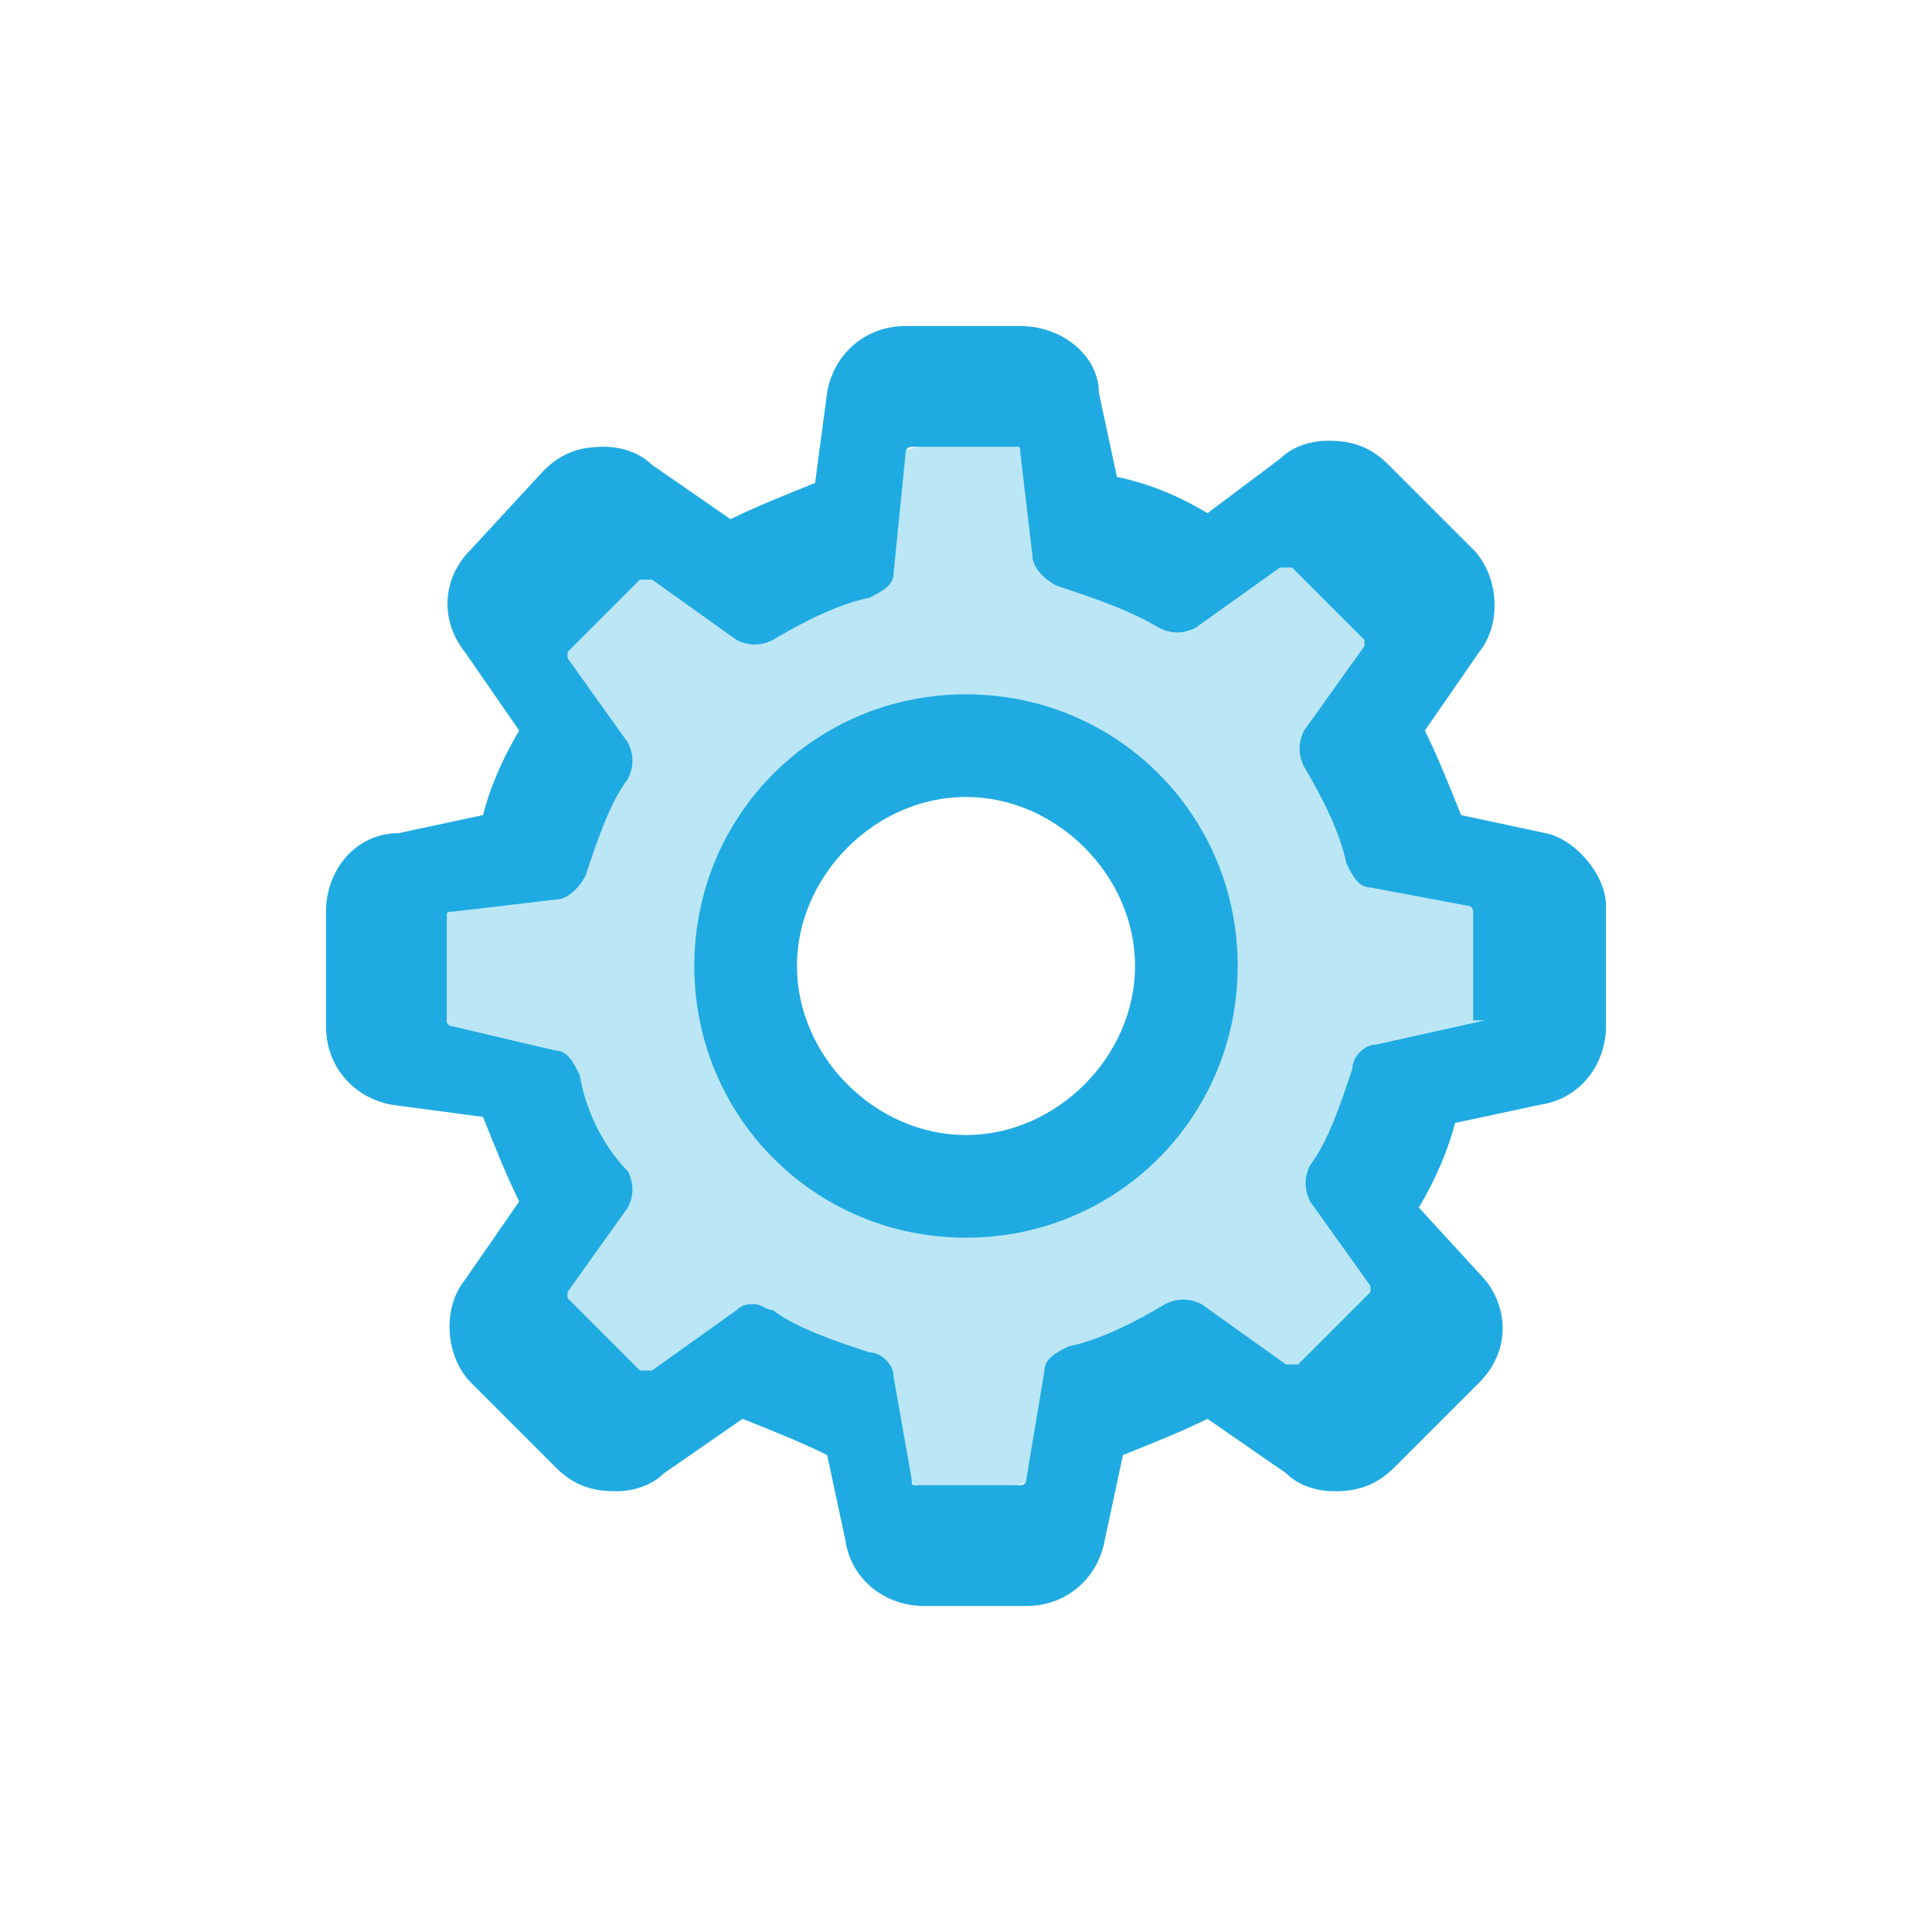
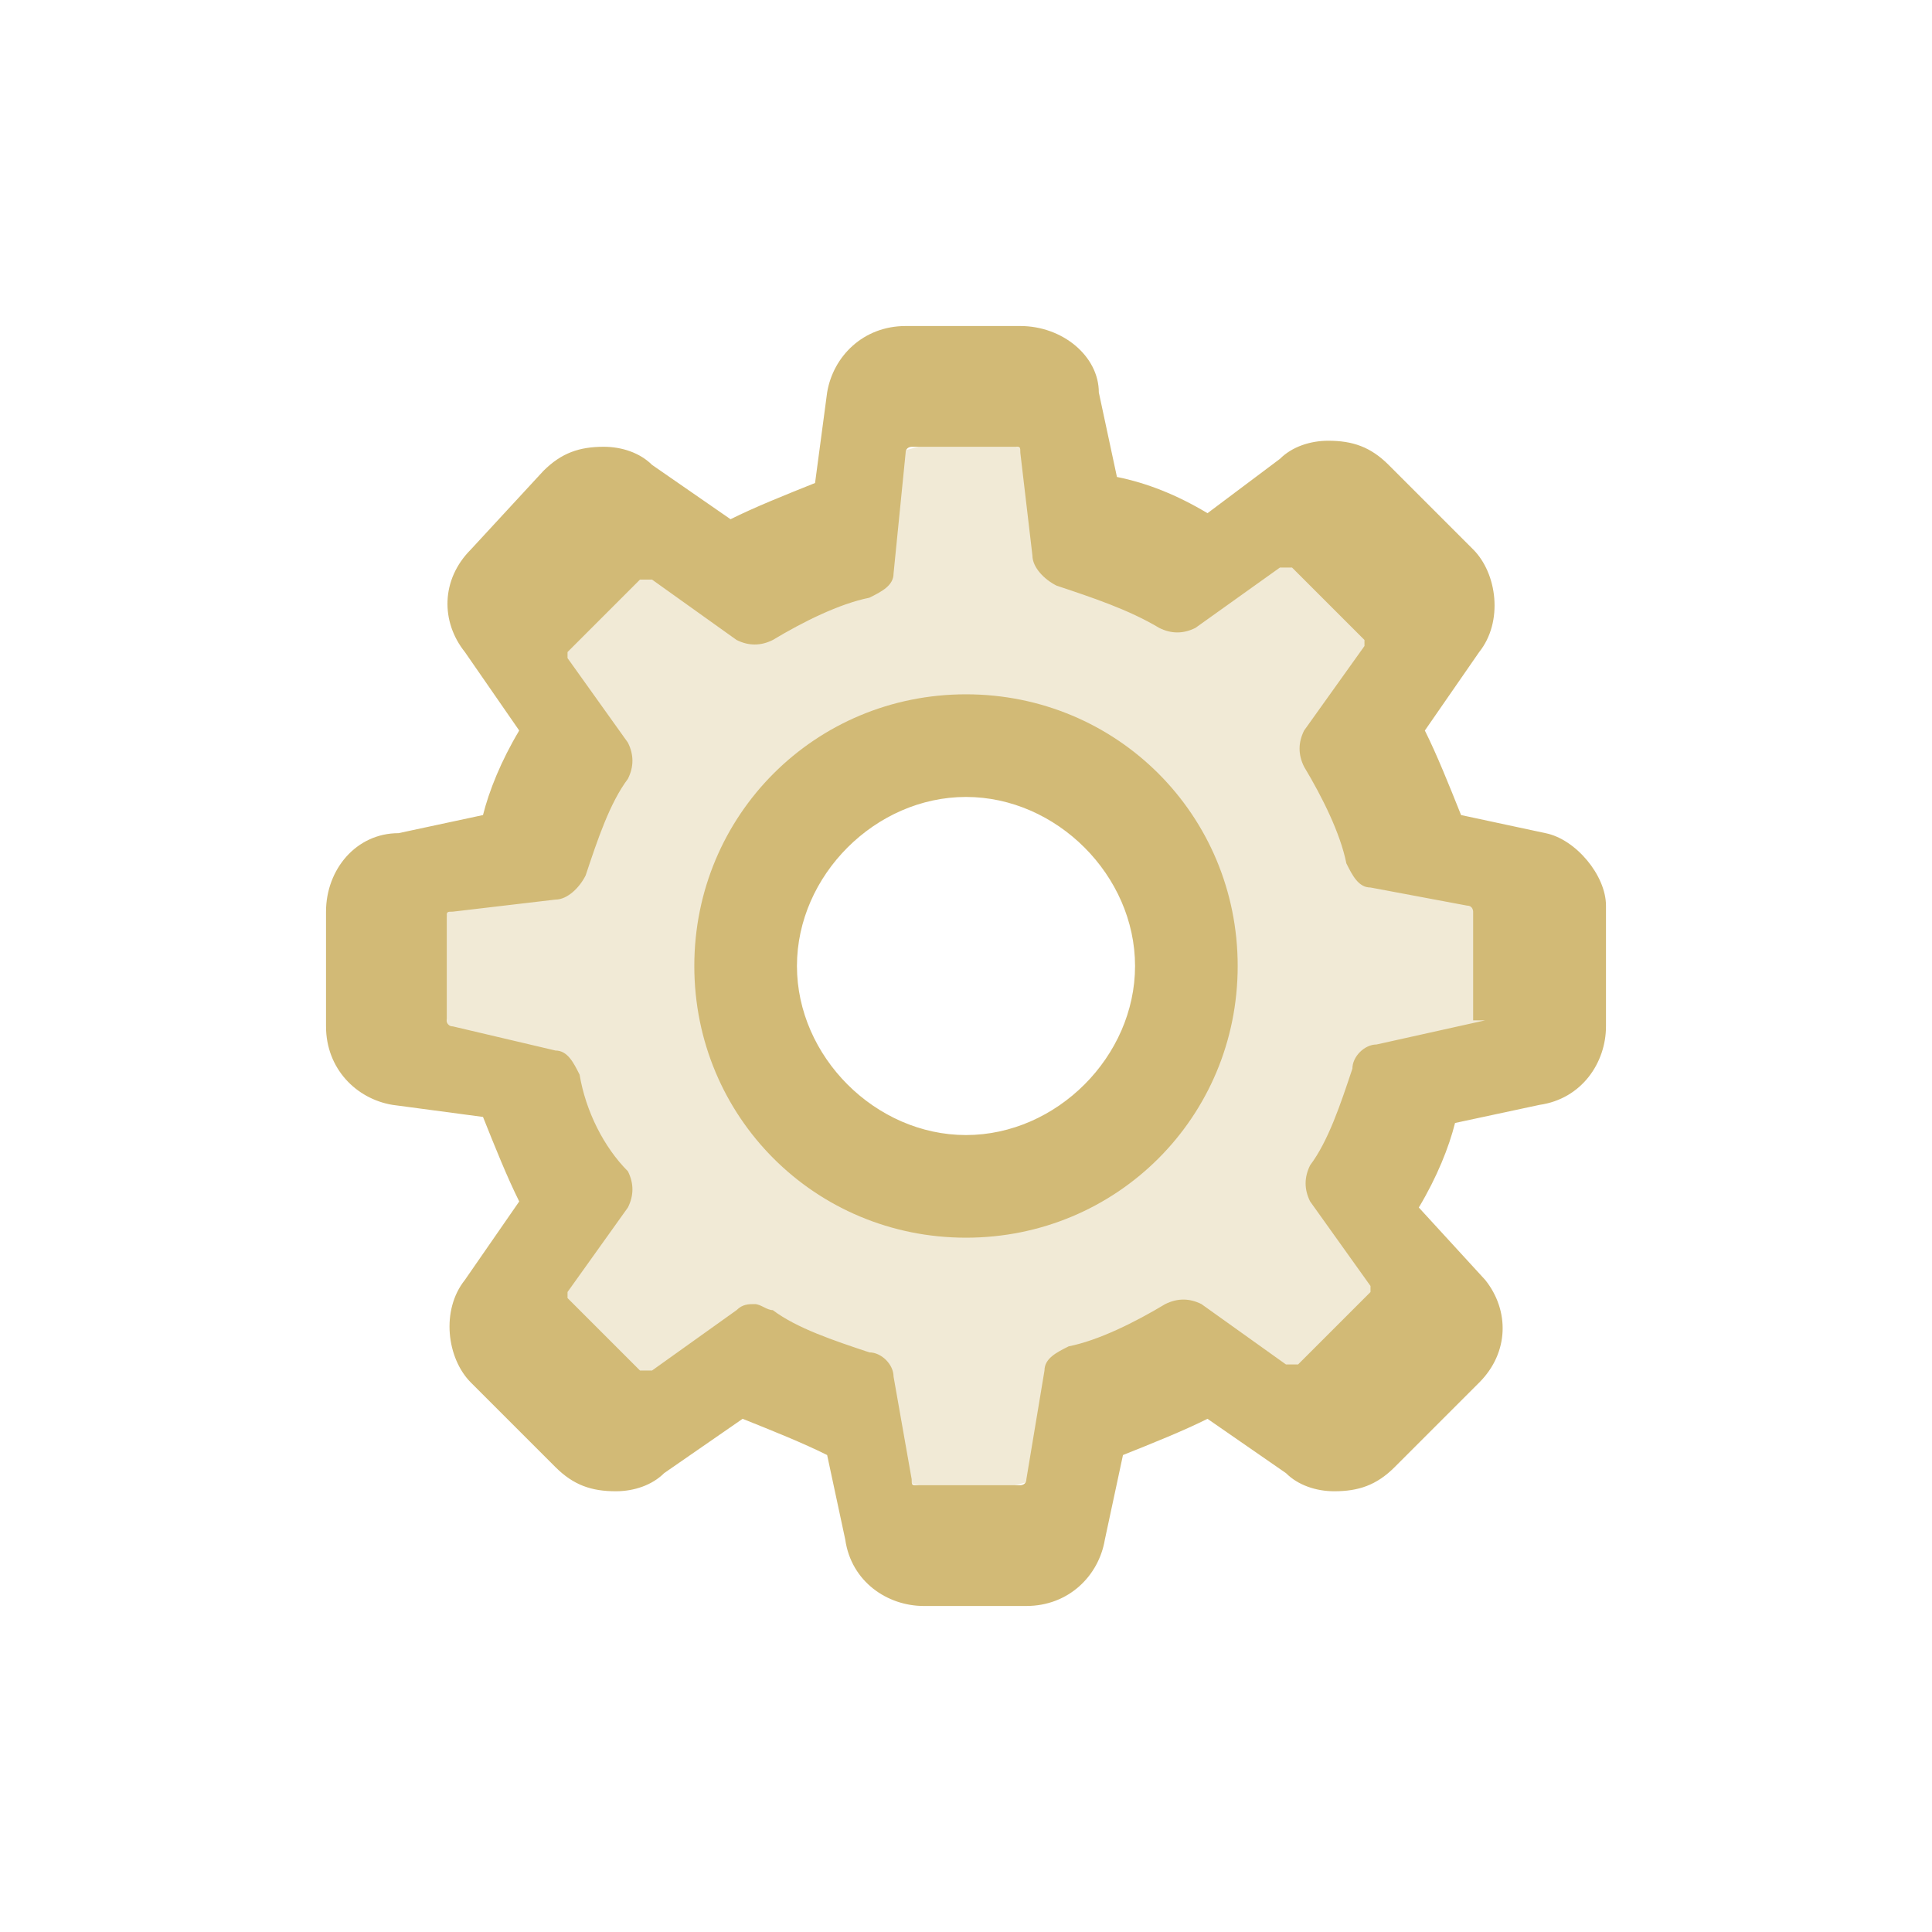
<svg xmlns="http://www.w3.org/2000/svg" version="1.1" id="Layer_1" x="0px" y="0px" viewBox="0 0 32 32" style="enable-background:new 0 0 32 32;" xml:space="preserve">
  <style type="text/css">
	.st0{opacity:0.302;}
- 	.st1{fill:#1FABE2;}
+ 	.st1{fill:#D2BA76;}
</style>
  <g id="Ellipse_1_copy" class="st0">
    <g>
      <path class="st1" d="M23.6,12.9c-0.5-1.1-0.7-2.2-1.4-3C21.3,9,20,8.7,18.9,8.3c-1-0.4-1.7-1-2.9-1S13.9,8,12.8,8.4    c-1.1,0.5-2.1,0.7-3,1.4c-0.9,0.8-1,1.8-1.4,2.9c-0.4,1.1-1.1,2-1.1,3.3s0.6,2,1,3.1c0.5,1.1,0.8,2.3,1.6,3.1    c0.8,0.8,1.8,1,2.9,1.4c1.1,0.4,2,1.1,3.2,1.1s2.3-0.7,3.4-1.2c1.1-0.4,1.9-0.6,2.8-1.4c0.9-0.9,1.1-1.9,1.4-3.1    c0.4-1,1.2-2,1.2-3.1C24.7,14.8,24,13.9,23.6,12.9z M16,19.9c-2.1,0-3.9-1.7-3.9-3.9s1.7-3.9,3.9-3.9s3.9,1.7,3.9,3.9    S18.1,19.9,16,19.9z" />
    </g>
  </g>
  <g id="Shape_4_1_">
    <g>
      <path class="st1" d="M25.6,13.8l-1.4-0.3c-0.2-0.5-0.4-1-0.6-1.4l0.9-1.3c0.4-0.5,0.3-1.3-0.1-1.7L23,7.7c-0.3-0.3-0.6-0.4-1-0.4    c-0.3,0-0.6,0.1-0.8,0.3L20,8.5c-0.5-0.3-1-0.5-1.5-0.6l-0.3-1.4c0-0.6-0.6-1.1-1.3-1.1H15c-0.7,0-1.2,0.5-1.3,1.1L13.5,8    c-0.5,0.2-1,0.4-1.4,0.6l-1.3-0.9c-0.2-0.2-0.5-0.3-0.8-0.3c-0.4,0-0.7,0.1-1,0.4L7.8,9.1c-0.5,0.5-0.5,1.2-0.1,1.7l0.9,1.3    c-0.3,0.5-0.5,1-0.6,1.4l-1.4,0.3c-0.7,0-1.2,0.6-1.2,1.3V17c0,0.7,0.5,1.2,1.1,1.3L8,18.5c0.2,0.5,0.4,1,0.6,1.4l-0.9,1.3    c-0.4,0.5-0.3,1.3,0.1,1.7l1.4,1.4c0.3,0.3,0.6,0.4,1,0.4c0.3,0,0.6-0.1,0.8-0.3l1.3-0.9c0.5,0.2,1,0.4,1.4,0.6l0.3,1.4    c0.1,0.7,0.7,1.1,1.3,1.1H17c0.7,0,1.2-0.5,1.3-1.1l0.3-1.4c0.5-0.2,1-0.4,1.4-0.6l1.3,0.9c0.2,0.2,0.5,0.3,0.8,0.3    c0.4,0,0.7-0.1,1-0.4l1.4-1.4c0.5-0.5,0.5-1.2,0.1-1.7L23.5,20c0.3-0.5,0.5-1,0.6-1.4l1.4-0.3c0.7-0.1,1.1-0.7,1.1-1.3V15    C26.6,14.5,26.1,13.9,25.6,13.8z M24.6,16.9L24.6,16.9C24.6,17,24.6,17,24.6,16.9l-1.8,0.4c-0.2,0-0.4,0.2-0.4,0.4    c-0.2,0.6-0.4,1.2-0.7,1.6c-0.1,0.2-0.1,0.4,0,0.6l1,1.4v0.1l-1.2,1.2h-0.1c0,0,0,0-0.1,0l-1.4-1c-0.2-0.1-0.4-0.1-0.6,0    c-0.5,0.3-1.1,0.6-1.6,0.7c-0.2,0.1-0.4,0.2-0.4,0.4L17,24.5c0,0.1-0.1,0.1-0.1,0.1h-1.7c-0.1,0-0.1,0-0.1-0.1l-0.3-1.7    c0-0.2-0.2-0.4-0.4-0.4c-0.6-0.2-1.2-0.4-1.6-0.7c-0.1,0-0.2-0.1-0.3-0.1c-0.1,0-0.2,0-0.3,0.1l-1.4,1c0,0,0,0-0.1,0    c0,0,0,0-0.1,0l-1.2-1.2v-0.1l1-1.4c0.1-0.2,0.1-0.4,0-0.6C10,19,9.7,18.4,9.6,17.8c-0.1-0.2-0.2-0.4-0.4-0.4L7.5,17    c-0.1,0-0.1-0.1-0.1-0.1v-1.7c0-0.1,0-0.1,0.1-0.1l1.7-0.2c0.2,0,0.4-0.2,0.5-0.4c0.2-0.6,0.4-1.2,0.7-1.6c0.1-0.2,0.1-0.4,0-0.6    l-1-1.4v-0.1l1.2-1.2h0.1c0,0,0,0,0.1,0l1.4,1c0.2,0.1,0.4,0.1,0.6,0c0.5-0.3,1.1-0.6,1.6-0.7c0.2-0.1,0.4-0.2,0.4-0.4L15,7.5    c0-0.1,0.1-0.1,0.1-0.1h1.7c0.1,0,0.1,0,0.1,0.1l0.2,1.7c0,0.2,0.2,0.4,0.4,0.5c0.6,0.2,1.2,0.4,1.7,0.7c0.2,0.1,0.4,0.1,0.6,0    l1.4-1c0,0,0,0,0.1,0c0,0,0,0,0.1,0l1.2,1.2v0.1l-1,1.4c-0.1,0.2-0.1,0.4,0,0.6c0.3,0.5,0.6,1.1,0.7,1.6c0.1,0.2,0.2,0.4,0.4,0.4    l1.6,0.3c0.1,0,0.1,0.1,0.1,0.1v1.8H24.6z M16,11.5c-2.5,0-4.5,2-4.5,4.5s2,4.5,4.5,4.5s4.5-2,4.5-4.5S18.5,11.5,16,11.5z     M16,18.8c-1.5,0-2.8-1.3-2.8-2.8s1.3-2.8,2.8-2.8s2.8,1.3,2.8,2.8S17.5,18.8,16,18.8z" />
    </g>
  </g>
</svg>
